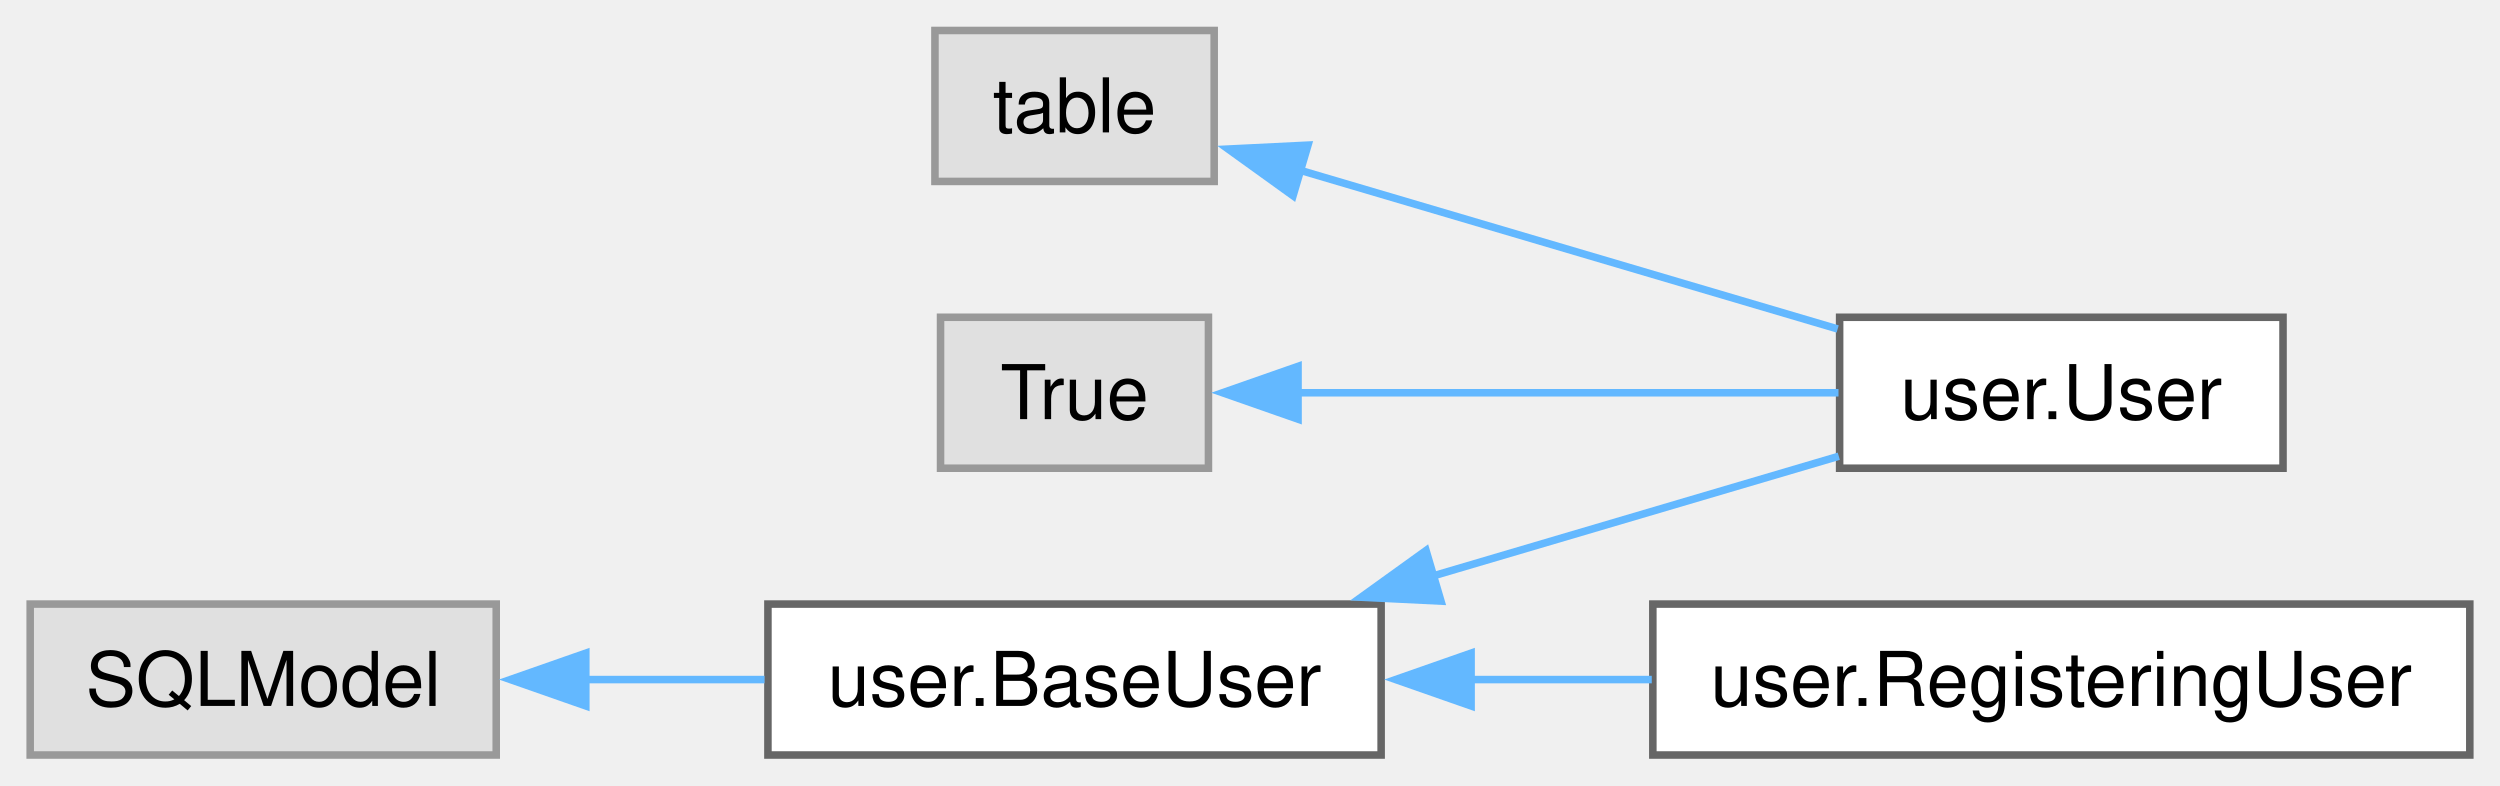
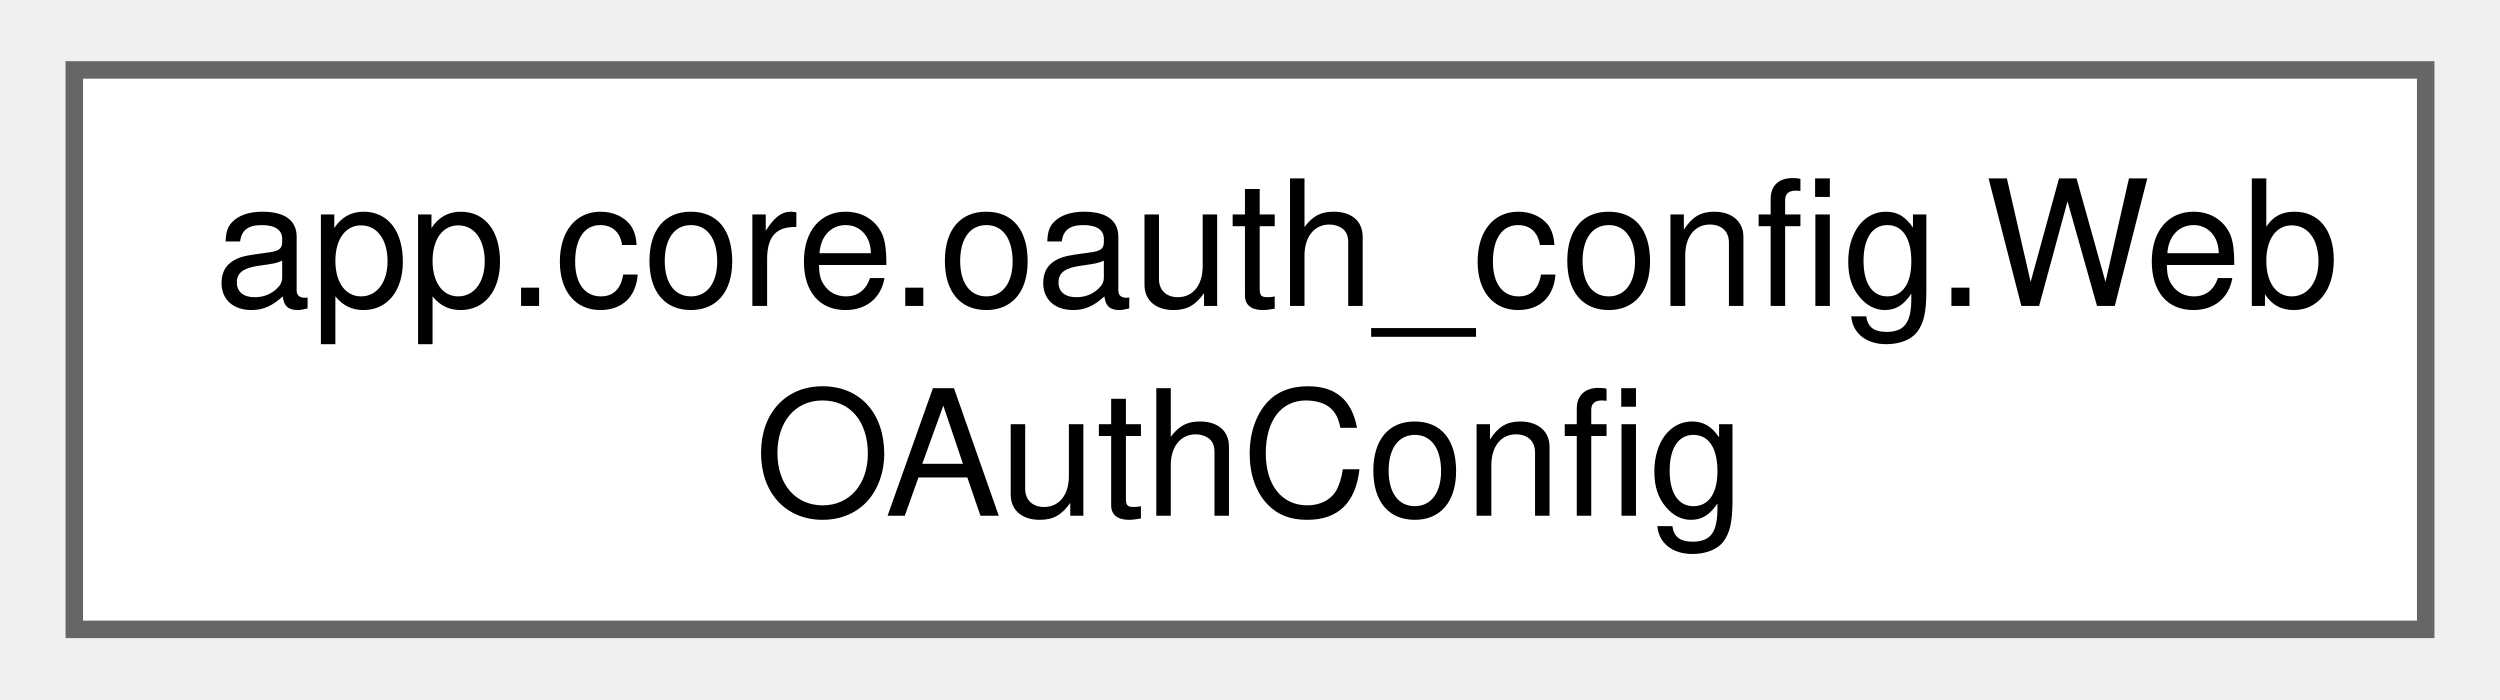
- <svg xmlns="http://www.w3.org/2000/svg" xmlns:xlink="http://www.w3.org/1999/xlink" width="331pt" height="104pt" viewBox="0.00 0.00 331.25 104.00">
-   <g id="graph0" class="graph" transform="scale(1 1) rotate(0) translate(4 100)">
+ <svg xmlns="http://www.w3.org/2000/svg" xmlns:xlink="http://www.w3.org/1999/xlink" width="143pt" height="40pt" viewBox="0.00 0.00 142.50 40.00">
+   <g id="graph0" class="graph" transform="scale(1 1) rotate(0) translate(4 36)">
    <g id="Node000000" class="node">
      <g id="a_Node000000">
-         <a xlink:title=" ">
-           <polygon fill="#e0e0e0" stroke="#999999" points="156.88,-96 119.88,-96 119.88,-76 156.88,-76 156.88,-96" />
-           <text text-anchor="middle" x="138.38" y="-82.5" font-family="Helvetica,sans-Serif" font-size="10.00">table</text>
-         </a>
-       </g>
-     </g>
-     <g id="Node000001" class="node">
-       <g id="a_Node000001">
-         <a xlink:href="classuser_1_1User.html" target="_top" xlink:title=" ">
-           <polygon fill="white" stroke="#666666" points="298.5,-58 239.75,-58 239.75,-38 298.5,-38 298.5,-58" />
-           <text text-anchor="middle" x="269.12" y="-44.5" font-family="Helvetica,sans-Serif" font-size="10.00">user.User</text>
-         </a>
-       </g>
-     </g>
-     <g id="edge5_Node000000_Node000001" class="edge">
-       <g id="a_edge5_Node000000_Node000001">
-         <a xlink:title=" ">
-           <path fill="none" stroke="#63b8ff" d="M168.22,-77.49C189.48,-71.21 218.28,-62.71 239.49,-56.45" />
-           <polygon fill="#63b8ff" stroke="#63b8ff" points="167.33,-74.1 158.73,-80.29 169.31,-80.81 167.33,-74.1" />
-         </a>
-       </g>
-     </g>
-     <g id="Node000002" class="node">
-       <g id="a_Node000002">
-         <a xlink:title=" ">
-           <polygon fill="#e0e0e0" stroke="#999999" points="156.12,-58 120.62,-58 120.62,-38 156.12,-38 156.12,-58" />
-           <text text-anchor="middle" x="138.38" y="-44.5" font-family="Helvetica,sans-Serif" font-size="10.00">True</text>
-         </a>
-       </g>
-     </g>
-     <g id="edge6_Node000002_Node000001" class="edge">
-       <g id="a_edge6_Node000002_Node000001">
-         <a xlink:title=" ">
-           <path fill="none" stroke="#63b8ff" d="M167.73,-48C189.07,-48 218.21,-48 239.6,-48" />
-           <polygon fill="#63b8ff" stroke="#63b8ff" points="167.99,-44.5 157.99,-48 167.99,-51.5 167.99,-44.5" />
-         </a>
-       </g>
-     </g>
-     <g id="Node000005" class="node">
-       <g id="a_Node000005">
-         <a xlink:title=" ">
-           <polygon fill="#e0e0e0" stroke="#999999" points="61.75,-20 0,-20 0,0 61.75,0 61.75,-20" />
-           <text text-anchor="middle" x="30.88" y="-6.5" font-family="Helvetica,sans-Serif" font-size="10.00">SQLModel</text>
-         </a>
-       </g>
-     </g>
-     <g id="Node000003" class="node">
-       <g id="a_Node000003">
-         <a xlink:href="classuser_1_1BaseUser.html" target="_top" xlink:title=" ">
-           <polygon fill="white" stroke="#666666" points="179,-20 97.75,-20 97.75,0 179,0 179,-20" />
-           <text text-anchor="middle" x="138.38" y="-6.5" font-family="Helvetica,sans-Serif" font-size="10.00">user.BaseUser</text>
-         </a>
-       </g>
-     </g>
-     <g id="edge7_Node000005_Node000003" class="edge">
-       <g id="a_edge7_Node000005_Node000003">
-         <a xlink:title=" ">
-           <path fill="none" stroke="#63b8ff" d="M73.6,-10C81.4,-10 89.55,-10 97.3,-10" />
-           <polygon fill="#63b8ff" stroke="#63b8ff" points="73.62,-6.5 63.62,-10 73.62,-13.5 73.62,-6.5" />
-         </a>
-       </g>
-     </g>
-     <g id="edge9_Node000003_Node000001" class="edge">
-       <g id="a_edge9_Node000003_Node000001">
-         <a xlink:title=" ">
-           <path fill="none" stroke="#63b8ff" d="M185.79,-23.7C203.79,-29.01 223.84,-34.93 239.64,-39.59" />
-           <polygon fill="#63b8ff" stroke="#63b8ff" points="186.93,-20.39 176.35,-20.91 184.95,-27.1 186.93,-20.39" />
-         </a>
-       </g>
-     </g>
-     <g id="Node000004" class="node">
-       <g id="a_Node000004">
-         <a xlink:href="classuser_1_1RegisteringUser.html" target="_top" xlink:title=" ">
-           <polygon fill="white" stroke="#666666" points="323.25,-20 215,-20 215,0 323.25,0 323.25,-20" />
-           <text text-anchor="middle" x="269.12" y="-6.5" font-family="Helvetica,sans-Serif" font-size="10.00">user.RegisteringUser</text>
-         </a>
-       </g>
-     </g>
-     <g id="edge8_Node000003_Node000004" class="edge">
-       <g id="a_edge8_Node000003_Node000004">
-         <a xlink:title=" ">
-           <path fill="none" stroke="#63b8ff" d="M190.77,-10C198.69,-10 206.9,-10 214.86,-10" />
-           <polygon fill="#63b8ff" stroke="#63b8ff" points="190.92,-6.5 180.92,-10 190.92,-13.5 190.92,-6.5" />
+         <a xlink:href="classapp_1_1core_1_1oauth__config_1_1WebOAuthConfig.html" target="_top" xlink:title=" ">
+           <polygon fill="white" stroke="#666666" points="134.5,-32 0,-32 0,0 134.5,0 134.5,-32" />
+           <text text-anchor="start" x="8" y="-18.5" font-family="Helvetica,sans-Serif" font-size="10.00">app.core.oauth_config.Web</text>
+           <text text-anchor="middle" x="67.25" y="-6.5" font-family="Helvetica,sans-Serif" font-size="10.00">OAuthConfig</text>
        </a>
      </g>
    </g>
  </g>
</svg>
